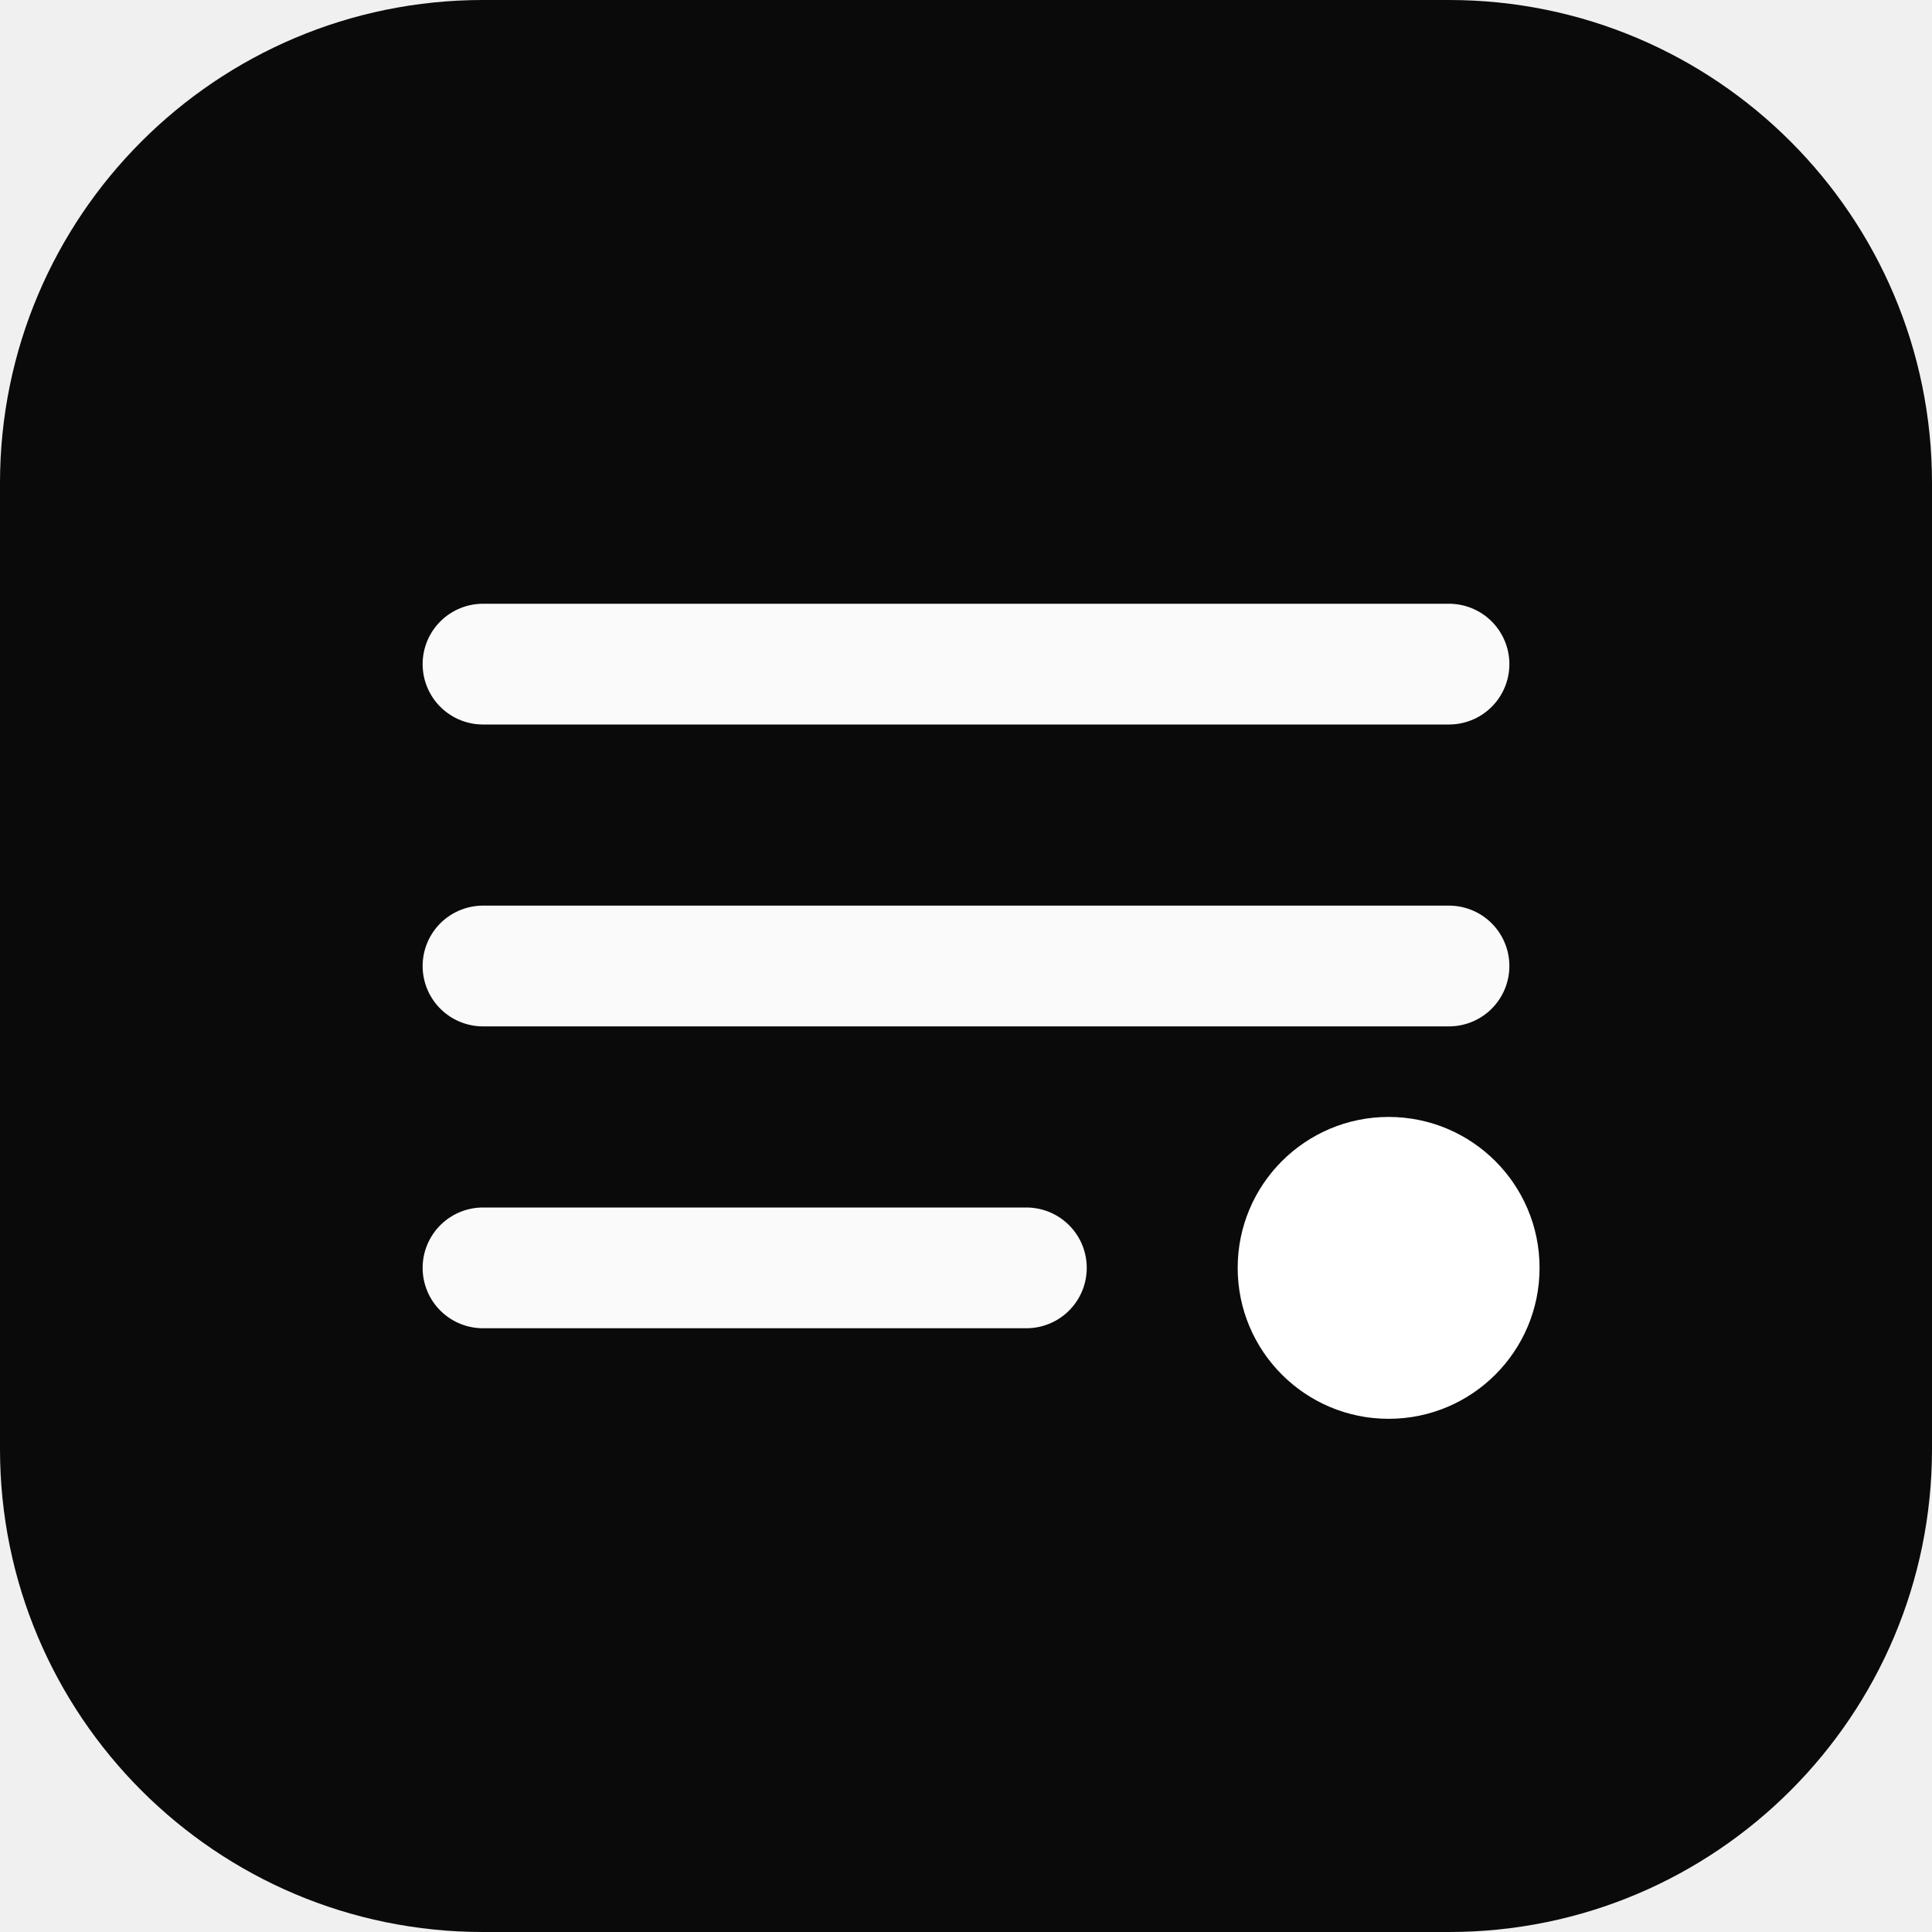
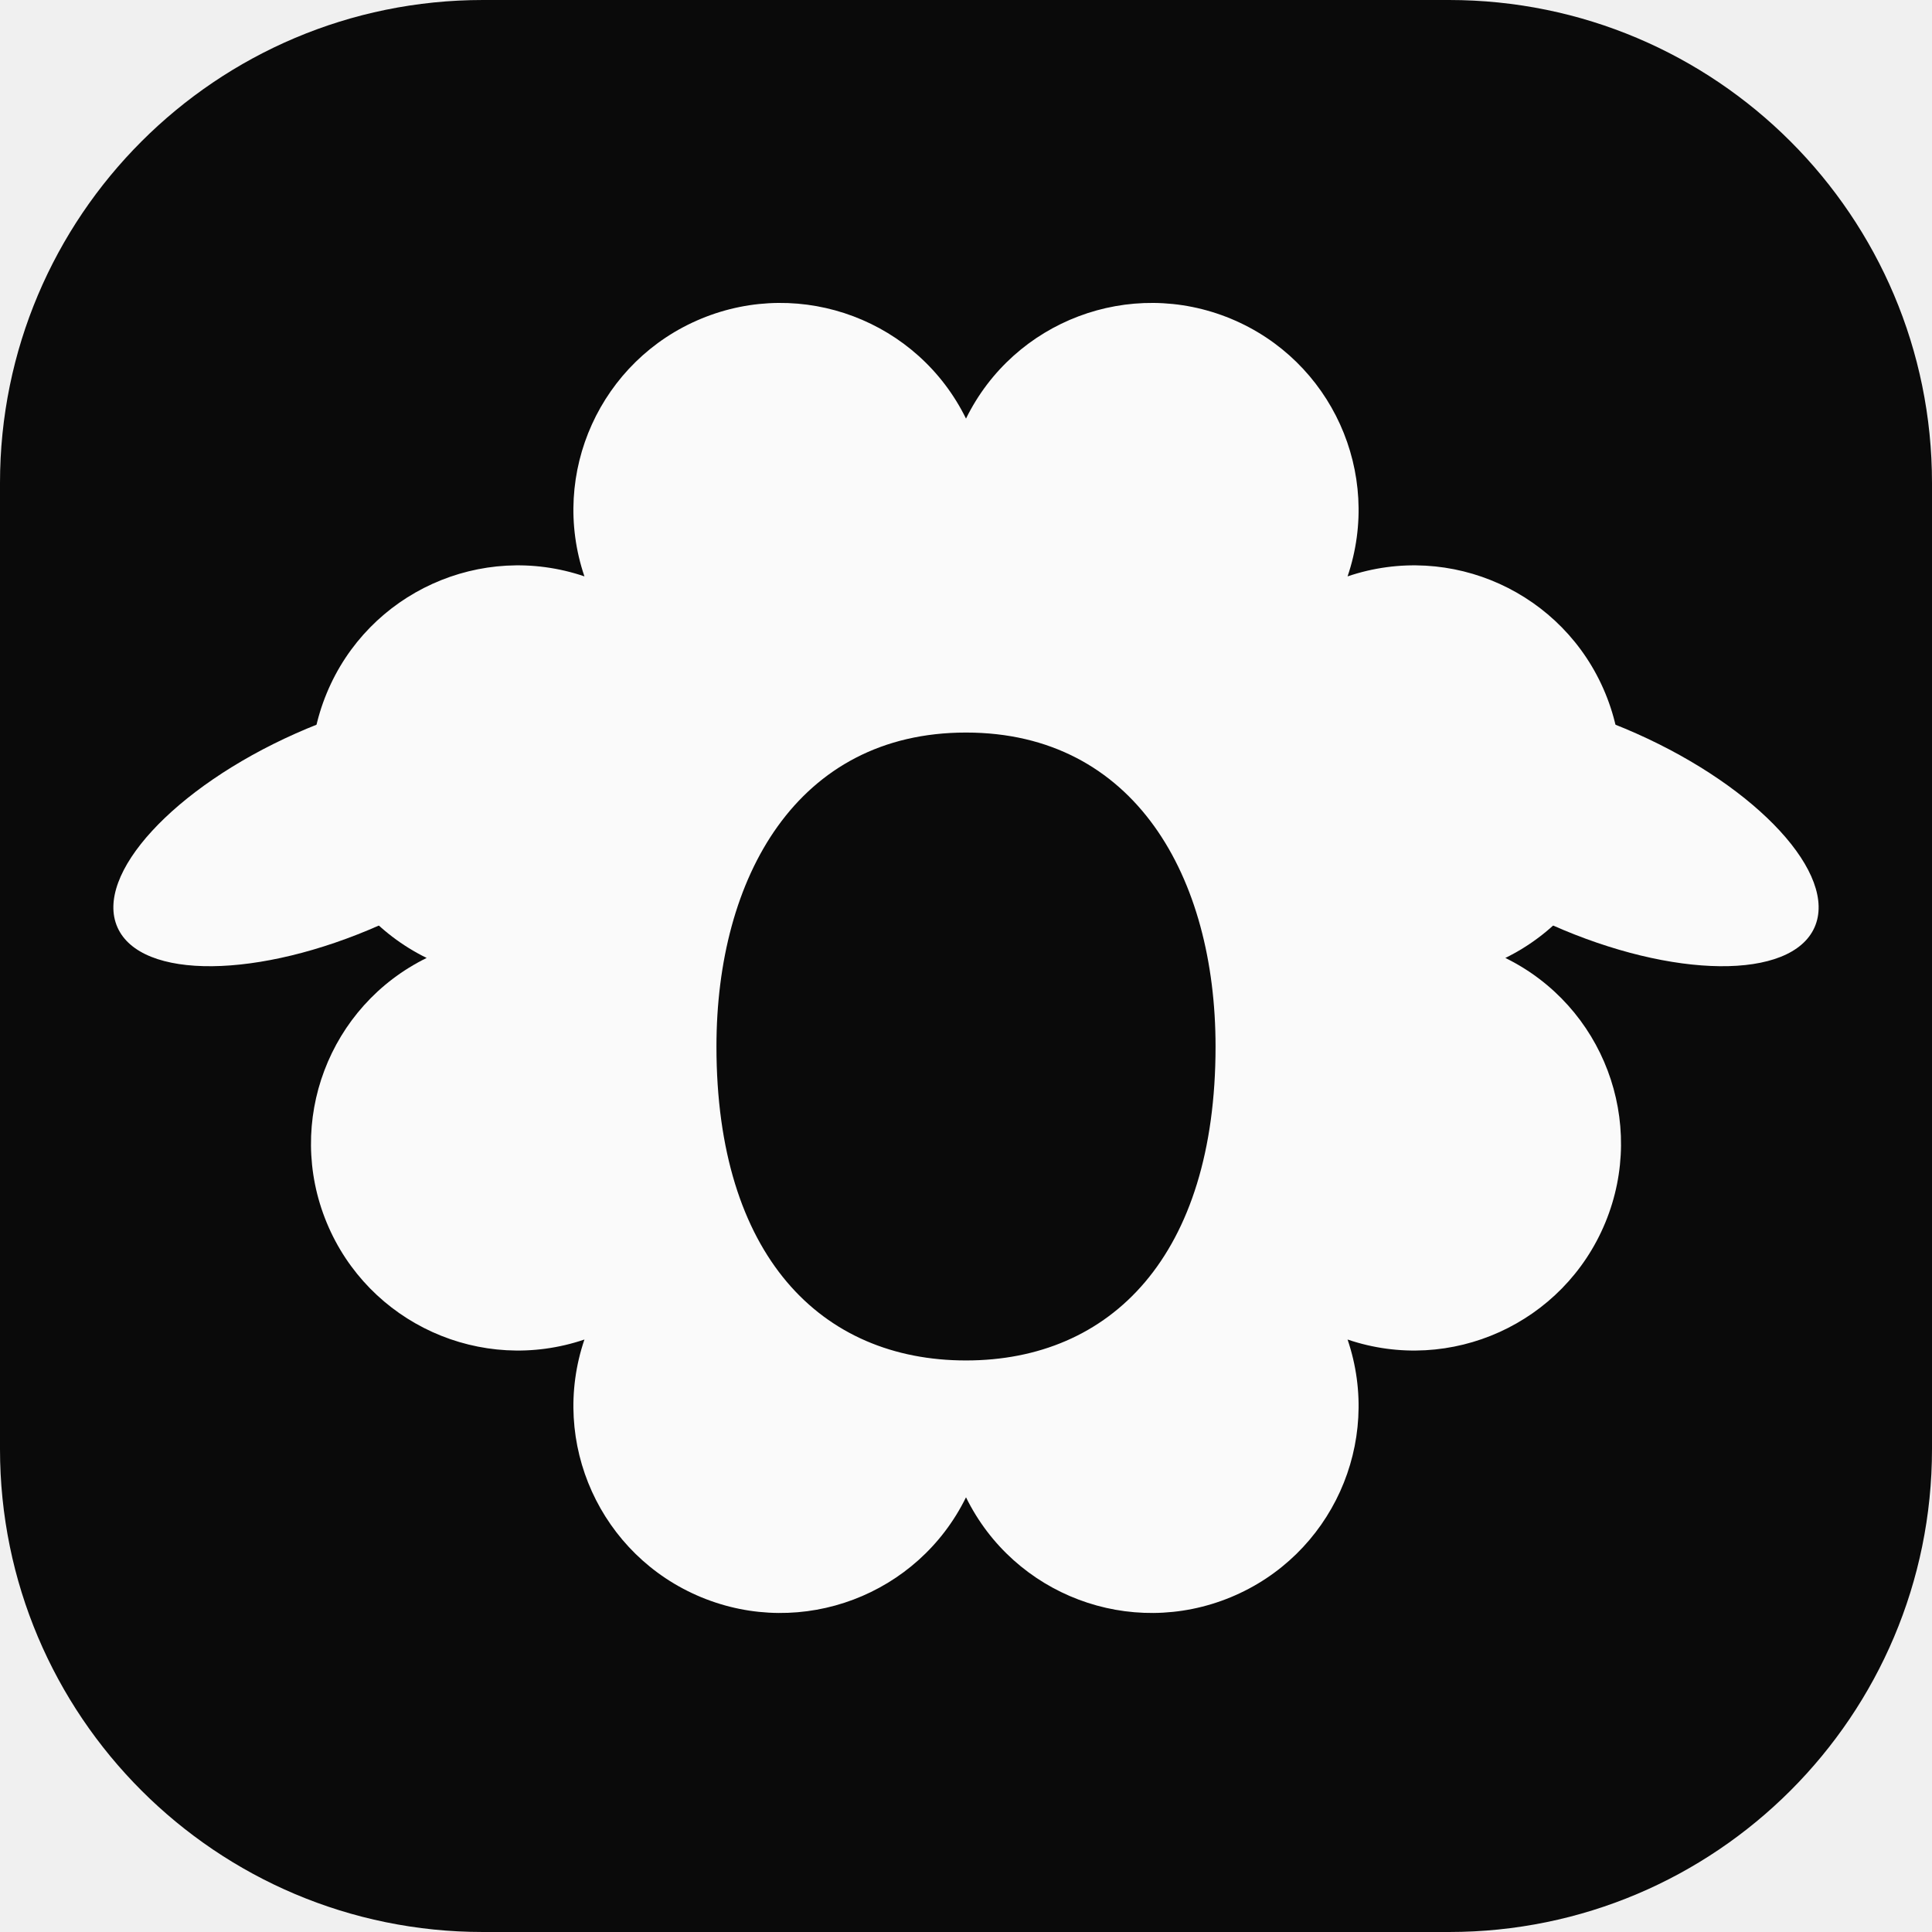
- <svg xmlns="http://www.w3.org/2000/svg" viewBox="0 0 32 32">
-   <rect width="32" height="32" rx="8" fill="#0a0a0a" />
-   <g fill="none" stroke="#fafafa" stroke-width="2" stroke-linecap="round">
-     <path d="M8 11h16" />
-     <path d="M8 16h16" />
-     <path d="M8 21h9" />
+ <svg xmlns="http://www.w3.org/2000/svg" viewBox="0 0 24 24">
+   <rect width="24" height="24" rx="6" fill="#0a0a0a" />
+   <g transform="translate(0 1.7)" fill="#fafafa">
+     <ellipse cx="4.2" cy="8.6" rx="3" ry="1.3" transform="rotate(-24 4.2 8.6)" />
+     <ellipse cx="19.8" cy="8.6" rx="3" ry="1.3" transform="rotate(24 19.8 8.6)" />
+     <path fill-rule="evenodd" d="M12 3.5A2.57 2.57 0 0 1 16.74 5.46A2.57 2.57 0 0 1 18.7 10.2A2.57 2.57 0 0 1 16.74 14.94A2.57 2.57 0 0 1 12 16.9A2.57 2.57 0 0 1 7.26 14.94A2.57 2.57 0 0 1 5.3 10.2A2.57 2.57 0 0 1 7.26 5.46A2.57 2.57 0 0 1 12 3.5ZM12 7.4C14.1 7.4 15.1 9.2 15.1 11.3C15.1 13.9 13.8 15.2 12 15.2C10.2 15.2 8.9 13.9 8.9 11.3C8.9 9.2 9.9 7.4 12 7.4Z" />
  </g>
-   <circle cx="23" cy="21" r="2.5" fill="#ffffff" />
</svg>
